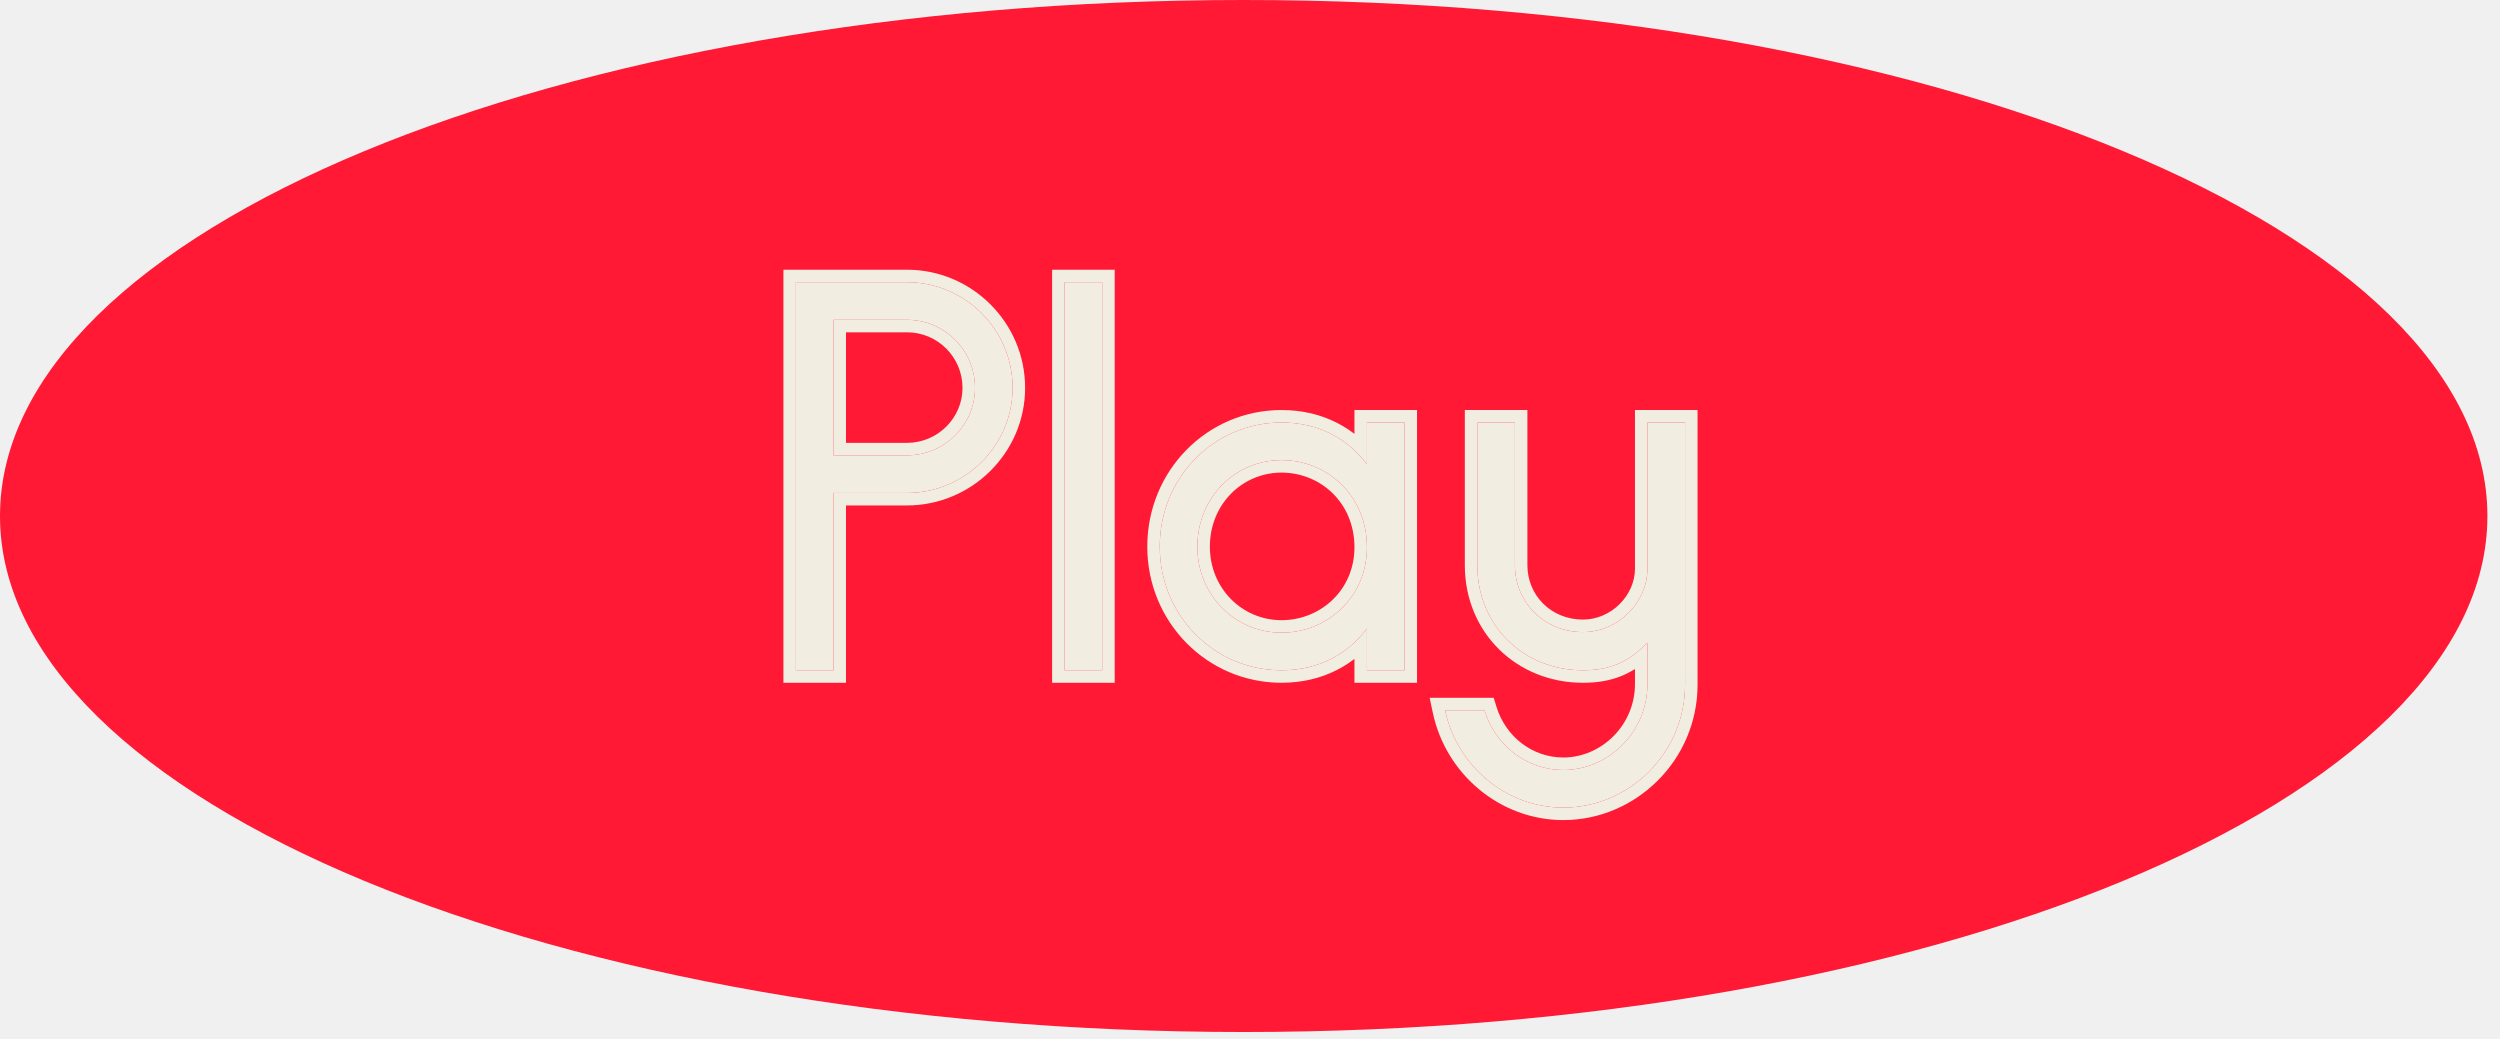
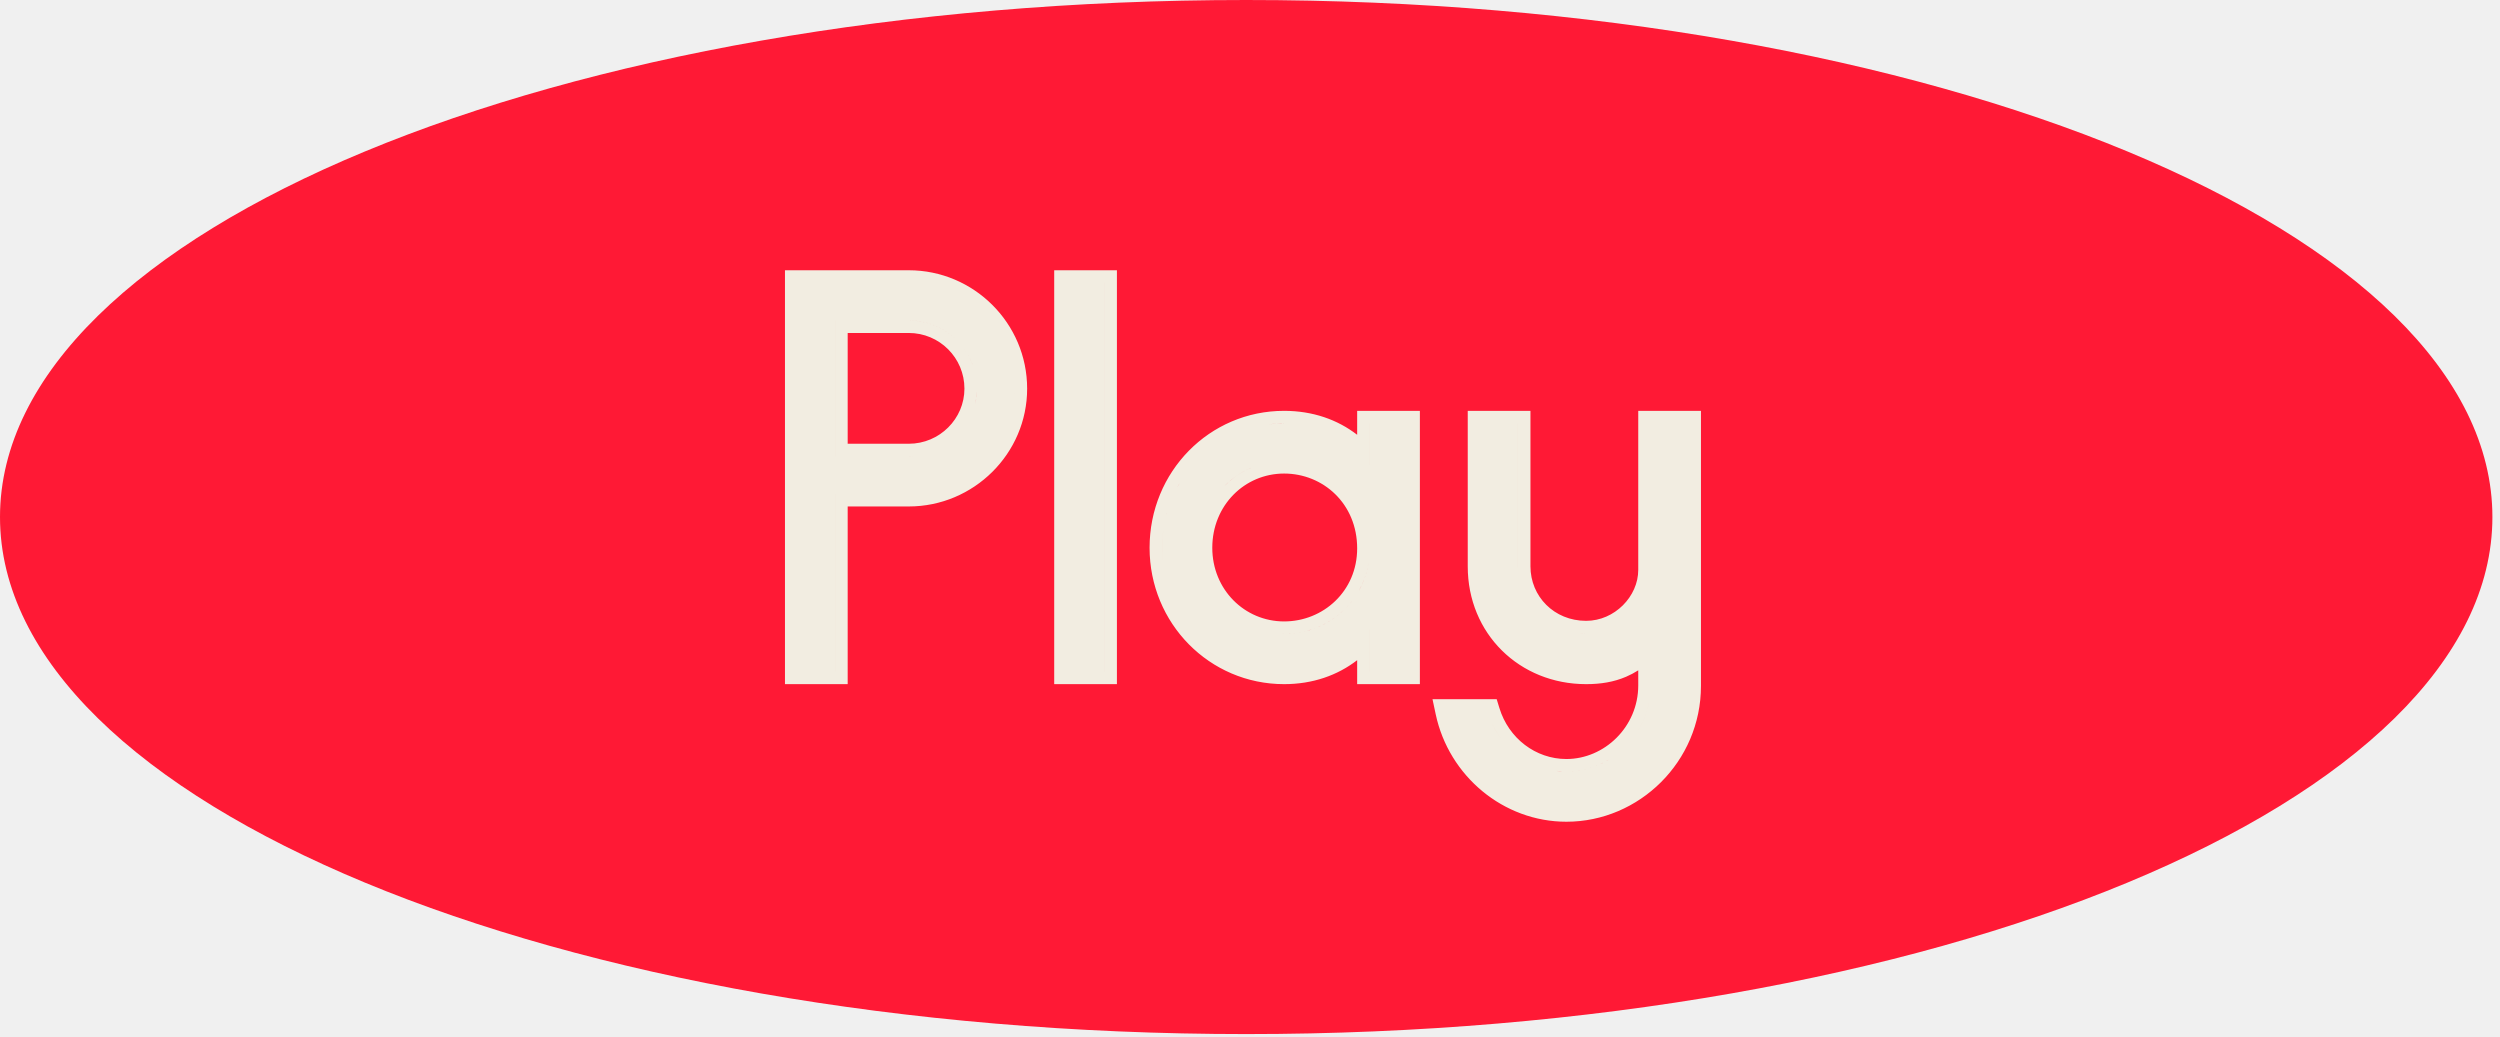
- <svg xmlns="http://www.w3.org/2000/svg" width="154" height="64" viewBox="0 0 154 64" fill="none">
-   <ellipse cx="76.612" cy="31.786" rx="76.612" ry="31.786" fill="#FF1935" />
-   <mask id="path-2-outside-1_10_363" maskUnits="userSpaceOnUse" x="47.298" y="16.289" width="58" height="35" fill="black">
-     <rect fill="white" x="47.298" y="16.289" width="58" height="35" />
-     <path d="M51.344 41.289H49.027V17.384H55.868C59.435 17.384 62.377 20.29 62.377 23.894C62.377 27.461 59.435 30.366 55.868 30.366H51.344V41.289ZM51.344 19.701V28.049H55.868C58.185 28.049 60.06 26.174 60.06 23.894C60.06 21.577 58.185 19.701 55.868 19.701H51.344ZM67.896 41.289H65.579V17.384H67.896V41.289ZM78.944 41.289C74.788 41.289 71.441 37.906 71.441 33.676C71.441 29.41 74.788 26.027 78.944 26.027C81.224 26.027 83.026 27.02 84.203 28.601V26.027H86.52V41.289H84.203V38.715C83.026 40.296 81.224 41.289 78.944 41.289ZM78.944 38.972C81.739 38.972 84.203 36.803 84.203 33.713C84.203 30.514 81.739 28.344 78.944 28.344C76.075 28.344 73.758 30.661 73.758 33.676C73.758 36.655 76.075 38.972 78.944 38.972ZM96.298 49.748C92.804 49.748 89.751 47.211 89.016 43.754H91.443C92.105 45.923 94.054 47.431 96.298 47.431C99.056 47.431 101.483 45.114 101.483 42.135V39.598C100.27 40.811 99.166 41.289 97.511 41.289C93.834 41.289 91.002 38.531 91.002 34.817V26.027H93.319V34.817C93.319 37.097 95.121 38.936 97.511 38.936C99.681 38.936 101.483 37.097 101.483 35.037V26.027H103.8V42.172C103.8 46.401 100.343 49.748 96.298 49.748Z" />
-   </mask>
-   <path d="M51.344 41.289H49.027V17.384H55.868C59.435 17.384 62.377 20.29 62.377 23.894C62.377 27.461 59.435 30.366 55.868 30.366H51.344V41.289ZM51.344 19.701V28.049H55.868C58.185 28.049 60.06 26.174 60.06 23.894C60.06 21.577 58.185 19.701 55.868 19.701H51.344ZM67.896 41.289H65.579V17.384H67.896V41.289ZM78.944 41.289C74.788 41.289 71.441 37.906 71.441 33.676C71.441 29.41 74.788 26.027 78.944 26.027C81.224 26.027 83.026 27.02 84.203 28.601V26.027H86.52V41.289H84.203V38.715C83.026 40.296 81.224 41.289 78.944 41.289ZM78.944 38.972C81.739 38.972 84.203 36.803 84.203 33.713C84.203 30.514 81.739 28.344 78.944 28.344C76.075 28.344 73.758 30.661 73.758 33.676C73.758 36.655 76.075 38.972 78.944 38.972ZM96.298 49.748C92.804 49.748 89.751 47.211 89.016 43.754H91.443C92.105 45.923 94.054 47.431 96.298 47.431C99.056 47.431 101.483 45.114 101.483 42.135V39.598C100.27 40.811 99.166 41.289 97.511 41.289C93.834 41.289 91.002 38.531 91.002 34.817V26.027H93.319V34.817C93.319 37.097 95.121 38.936 97.511 38.936C99.681 38.936 101.483 37.097 101.483 35.037V26.027H103.8V42.172C103.8 46.401 100.343 49.748 96.298 49.748Z" fill="#F2EDE1" />
-   <path d="M51.344 41.289V42.059H52.113V41.289H51.344ZM49.027 41.289H48.258V42.059H49.027V41.289ZM49.027 17.384V16.615H48.258V17.384H49.027ZM51.344 30.366V29.597H50.575V30.366H51.344ZM51.344 19.701V18.932H50.575V19.701H51.344ZM51.344 28.049H50.575V28.819H51.344V28.049ZM51.344 41.289V40.52H49.027V41.289V42.059H51.344V41.289ZM49.027 41.289H49.796V17.384H49.027H48.258V41.289H49.027ZM49.027 17.384V18.153H55.868V17.384V16.615H49.027V17.384ZM55.868 17.384V18.153C59.013 18.153 61.608 20.717 61.608 23.894H62.377H63.147C63.147 19.862 59.857 16.615 55.868 16.615V17.384ZM62.377 23.894H61.608C61.608 27.031 59.016 29.597 55.868 29.597V30.366V31.136C59.854 31.136 63.147 27.892 63.147 23.894H62.377ZM55.868 30.366V29.597H51.344V30.366V31.136H55.868V30.366ZM51.344 30.366H50.575V41.289H51.344H52.113V30.366H51.344ZM51.344 19.701H50.575V28.049H51.344H52.113V19.701H51.344ZM51.344 28.049V28.819H55.868V28.049V27.28H51.344V28.049ZM55.868 28.049V28.819C58.605 28.819 60.83 26.603 60.83 23.894H60.06H59.291C59.291 25.745 57.764 27.28 55.868 27.28V28.049ZM60.06 23.894H60.83C60.83 21.152 58.609 18.932 55.868 18.932V19.701V20.47C57.76 20.47 59.291 22.002 59.291 23.894H60.06ZM55.868 19.701V18.932H51.344V19.701V20.47H55.868V19.701ZM67.896 41.289V42.059H68.665V41.289H67.896ZM65.579 41.289H64.81V42.059H65.579V41.289ZM65.579 17.384V16.615H64.81V17.384H65.579ZM67.896 17.384H68.665V16.615H67.896V17.384ZM67.896 41.289V40.52H65.579V41.289V42.059H67.896V41.289ZM65.579 41.289H66.348V17.384H65.579H64.81V41.289H65.579ZM65.579 17.384V18.153H67.896V17.384V16.615H65.579V17.384ZM67.896 17.384H67.127V41.289H67.896H68.665V17.384H67.896ZM84.203 28.601L83.586 29.06L84.972 30.923V28.601H84.203ZM84.203 26.027V25.258H83.434V26.027H84.203ZM86.52 26.027H87.289V25.258H86.52V26.027ZM86.52 41.289V42.059H87.289V41.289H86.52ZM84.203 41.289H83.434V42.059H84.203V41.289ZM84.203 38.715H84.972V36.393L83.586 38.256L84.203 38.715ZM78.944 41.289V40.52C75.223 40.52 72.211 37.491 72.211 33.676H71.441H70.672C70.672 38.321 74.354 42.059 78.944 42.059V41.289ZM71.441 33.676H72.211C72.211 29.823 75.225 26.796 78.944 26.796V26.027V25.258C74.351 25.258 70.672 28.998 70.672 33.676H71.441ZM78.944 26.027V26.796C80.978 26.796 82.553 27.672 83.586 29.06L84.203 28.601L84.82 28.142C83.5 26.368 81.47 25.258 78.944 25.258V26.027ZM84.203 28.601H84.972V26.027H84.203H83.434V28.601H84.203ZM84.203 26.027V26.796H86.52V26.027V25.258H84.203V26.027ZM86.52 26.027H85.751V41.289H86.52H87.289V26.027H86.52ZM86.52 41.289V40.52H84.203V41.289V42.059H86.52V41.289ZM84.203 41.289H84.972V38.715H84.203H83.434V41.289H84.203ZM84.203 38.715L83.586 38.256C82.553 39.644 80.978 40.52 78.944 40.52V41.289V42.059C81.47 42.059 83.5 40.949 84.82 39.174L84.203 38.715ZM78.944 38.972V39.742C82.135 39.742 84.972 37.255 84.972 33.713H84.203H83.434C83.434 36.35 81.343 38.203 78.944 38.203V38.972ZM84.203 33.713H84.972C84.972 30.071 82.146 27.575 78.944 27.575V28.344V29.113C81.332 29.113 83.434 30.956 83.434 33.713H84.203ZM78.944 28.344V27.575C75.636 27.575 72.989 30.25 72.989 33.676H73.758H74.528C74.528 31.071 76.514 29.113 78.944 29.113V28.344ZM73.758 33.676H72.989C72.989 37.07 75.64 39.742 78.944 39.742V38.972V38.203C76.511 38.203 74.528 36.241 74.528 33.676H73.758ZM89.016 43.754V42.984H88.066L88.263 43.914L89.016 43.754ZM91.443 43.754L92.179 43.529L92.013 42.984H91.443V43.754ZM101.483 39.598H102.253V37.74L100.939 39.054L101.483 39.598ZM91.002 26.027V25.258H90.233V26.027H91.002ZM93.319 26.027H94.088V25.258H93.319V26.027ZM101.483 26.027V25.258H100.714V26.027H101.483ZM103.8 26.027H104.57V25.258H103.8V26.027ZM96.298 49.748V48.979C93.18 48.979 90.431 46.708 89.768 43.593L89.016 43.754L88.263 43.914C89.072 47.713 92.428 50.517 96.298 50.517V49.748ZM89.016 43.754V44.523H91.443V43.754V42.984H89.016V43.754ZM91.443 43.754L90.707 43.978C91.463 46.454 93.698 48.2 96.298 48.2V47.431V46.662C94.41 46.662 92.747 45.392 92.179 43.529L91.443 43.754ZM96.298 47.431V48.2C99.481 48.2 102.253 45.539 102.253 42.135H101.483H100.714C100.714 44.689 98.631 46.662 96.298 46.662V47.431ZM101.483 42.135H102.253V39.598H101.483H100.714V42.135H101.483ZM101.483 39.598L100.939 39.054C100.38 39.614 99.88 39.969 99.361 40.191C98.844 40.412 98.262 40.52 97.511 40.52V41.289V42.059C98.416 42.059 99.213 41.928 99.965 41.606C100.715 41.285 101.374 40.795 102.027 40.142L101.483 39.598ZM97.511 41.289V40.52C94.25 40.52 91.771 38.098 91.771 34.817H91.002H90.233C90.233 38.965 93.418 42.059 97.511 42.059V41.289ZM91.002 34.817H91.771V26.027H91.002H90.233V34.817H91.002ZM91.002 26.027V26.796H93.319V26.027V25.258H91.002V26.027ZM93.319 26.027H92.549V34.817H93.319H94.088V26.027H93.319ZM93.319 34.817H92.549C92.549 37.526 94.701 39.705 97.511 39.705V38.936V38.166C95.541 38.166 94.088 36.667 94.088 34.817H93.319ZM97.511 38.936V39.705C100.101 39.705 102.253 37.526 102.253 35.037H101.483H100.714C100.714 36.667 99.261 38.166 97.511 38.166V38.936ZM101.483 35.037H102.253V26.027H101.483H100.714V35.037H101.483ZM101.483 26.027V26.796H103.8V26.027V25.258H101.483V26.027ZM103.8 26.027H103.031V42.172H103.8H104.57V26.027H103.8ZM103.8 42.172H103.031C103.031 45.974 99.921 48.979 96.298 48.979V49.748V50.517C100.766 50.517 104.57 46.829 104.57 42.172H103.8Z" fill="#F2EDE1" mask="url(#path-2-outside-1_10_363)" />
+ <svg xmlns="http://www.w3.org/2000/svg" width="304" height="126" viewBox="0 0 304 126" fill="none">
+   <ellipse cx="151.538" cy="62.872" rx="151.538" ry="62.872" fill="#FF1935" />
+   <path d="M186.103 68.867C186.103 72.527 188.978 75.493 192.875 75.493C196.336 75.493 199.211 72.527 199.211 69.303V49.958H206.837V83.415C206.837 92.626 199.311 99.923 190.474 99.923C182.82 99.923 176.182 94.375 174.583 86.86L174.192 85.023H181.998L182.328 86.099C183.453 89.784 186.741 92.297 190.474 92.297C195.089 92.297 199.211 88.394 199.211 83.342V81.513C198.733 81.813 198.243 82.076 197.729 82.295C196.242 82.931 194.664 83.192 192.875 83.192C184.777 83.192 178.477 77.071 178.477 68.867V49.958H186.103V68.867ZM191.585 98.358C191.219 98.386 190.85 98.4 190.479 98.4C190.85 98.4 191.219 98.386 191.585 98.358ZM191.652 98.352C191.749 98.344 191.845 98.335 191.941 98.326C191.845 98.335 191.749 98.344 191.652 98.352ZM192.044 98.314C192.135 98.304 192.226 98.293 192.317 98.282C192.226 98.293 192.135 98.304 192.044 98.314ZM188.585 98.274C188.629 98.28 188.674 98.284 188.719 98.289C188.674 98.284 188.629 98.28 188.585 98.274ZM192.457 98.263C192.515 98.255 192.572 98.247 192.63 98.239C192.572 98.247 192.515 98.255 192.457 98.263ZM187.977 98.179C188.04 98.19 188.104 98.199 188.168 98.209C188.104 98.199 188.04 98.19 187.977 98.179ZM192.836 98.205C192.904 98.194 192.971 98.182 193.039 98.17C192.971 98.182 192.904 98.194 192.836 98.205ZM193.084 98.162C193.187 98.144 193.289 98.124 193.392 98.103C193.289 98.124 193.187 98.144 193.084 98.162ZM187.365 98.055C187.431 98.07 187.497 98.082 187.562 98.096C187.497 98.082 187.431 98.07 187.365 98.055ZM193.457 98.089C193.549 98.07 193.642 98.05 193.733 98.029C193.642 98.05 193.549 98.07 193.457 98.089ZM193.853 97.999C193.926 97.982 193.999 97.964 194.072 97.946C193.999 97.964 193.926 97.982 193.853 97.999ZM186.772 97.909C186.837 97.927 186.902 97.942 186.967 97.958C186.902 97.942 186.837 97.927 186.772 97.909ZM194.2 97.912C194.273 97.893 194.346 97.872 194.418 97.852C194.346 97.872 194.273 97.893 194.2 97.912ZM194.582 97.804C194.637 97.788 194.692 97.771 194.747 97.754C194.692 97.771 194.637 97.788 194.582 97.804ZM186.187 97.739C186.241 97.756 186.295 97.771 186.35 97.787C186.295 97.771 186.241 97.756 186.187 97.739ZM194.904 97.705C194.97 97.684 195.035 97.663 195.1 97.641C195.035 97.663 194.97 97.684 194.904 97.705ZM185.604 97.541C185.663 97.562 185.722 97.582 185.78 97.602C185.722 97.582 185.663 97.562 185.604 97.541ZM195.223 97.599C195.304 97.571 195.384 97.543 195.465 97.513C195.384 97.543 195.304 97.571 195.223 97.599ZM195.549 97.482C195.623 97.454 195.696 97.425 195.77 97.397C195.696 97.425 195.623 97.454 195.549 97.482ZM185.002 97.307C185.09 97.344 185.179 97.379 185.269 97.413C185.179 97.379 185.09 97.344 185.002 97.307ZM195.912 97.34C195.975 97.315 196.038 97.289 196.101 97.263C196.038 97.289 195.975 97.315 195.912 97.34ZM196.217 97.214C196.294 97.181 196.37 97.147 196.446 97.113C196.37 97.147 196.294 97.181 196.217 97.214ZM184.453 97.067C184.545 97.109 184.638 97.149 184.73 97.19C184.638 97.149 184.545 97.109 184.453 97.067ZM196.548 97.067C196.614 97.036 196.68 97.005 196.746 96.974C196.68 97.005 196.614 97.036 196.548 97.067ZM183.896 96.795C183.986 96.841 184.076 96.886 184.167 96.93C184.076 96.886 183.986 96.841 183.896 96.795ZM196.876 96.912C196.947 96.877 197.017 96.842 197.087 96.806C197.017 96.842 196.947 96.877 196.876 96.912ZM197.184 96.757C197.248 96.724 197.312 96.69 197.376 96.656C197.312 96.69 197.248 96.724 197.184 96.757ZM183.378 96.515C183.45 96.556 183.523 96.596 183.596 96.635C183.523 96.596 183.45 96.556 183.378 96.515ZM197.512 96.582C197.565 96.553 197.618 96.523 197.671 96.493C197.618 96.523 197.565 96.553 197.512 96.582ZM197.835 96.399C197.877 96.374 197.92 96.349 197.962 96.324C197.92 96.349 197.877 96.374 197.835 96.399ZM182.84 96.195C182.917 96.243 182.995 96.29 183.073 96.337C182.995 96.29 182.917 96.243 182.84 96.195ZM198.126 96.225C198.193 96.184 198.259 96.142 198.325 96.1C198.259 96.142 198.193 96.184 198.126 96.225ZM198.402 96.051C198.47 96.008 198.537 95.964 198.604 95.919C198.537 95.964 198.47 96.008 198.402 96.051ZM182.335 95.866C182.408 95.915 182.482 95.964 182.556 96.012C182.482 95.964 182.408 95.915 182.335 95.866ZM198.72 95.841C198.77 95.807 198.821 95.772 198.871 95.737C198.821 95.772 198.77 95.807 198.72 95.841ZM181.844 95.517C181.911 95.567 181.979 95.616 182.047 95.664C181.979 95.616 181.911 95.567 181.844 95.517ZM199.008 95.641C199.047 95.613 199.085 95.584 199.124 95.556C199.085 95.584 199.047 95.613 199.008 95.641ZM181.361 95.143C181.427 95.196 181.494 95.249 181.561 95.301C181.494 95.249 181.427 95.196 181.361 95.143ZM180.897 94.753C180.959 94.807 181.02 94.86 181.082 94.912C181.02 94.86 180.959 94.807 180.897 94.753ZM180.435 94.33C180.5 94.393 180.567 94.455 180.634 94.517C180.567 94.455 180.501 94.393 180.435 94.33ZM179.997 93.897C180.063 93.965 180.13 94.033 180.197 94.1C180.13 94.033 180.063 93.965 179.997 93.897ZM195.7 92.326C195.277 92.585 194.835 92.813 194.378 93.009C194.226 93.074 194.072 93.136 193.917 93.194C192.83 93.598 191.667 93.817 190.474 93.817L190.475 93.818C192.52 93.818 194.474 93.173 196.117 92.057L195.7 92.326ZM189.649 93.784C189.777 93.794 189.906 93.801 190.035 93.807C189.769 93.795 189.504 93.774 189.243 93.741L189.649 93.784ZM201.609 93.283C201.491 93.418 201.371 93.55 201.248 93.681C201.371 93.55 201.491 93.418 201.609 93.283ZM185.486 92.453C186.492 93.046 187.603 93.462 188.777 93.668C187.603 93.462 186.492 93.046 185.486 92.453ZM179.592 93.462C179.651 93.528 179.71 93.593 179.77 93.658C179.71 93.593 179.651 93.528 179.592 93.462ZM179.205 93.012C179.25 93.066 179.294 93.121 179.34 93.174C179.294 93.121 179.25 93.066 179.205 93.012ZM201.99 92.829C202.016 92.797 202.042 92.765 202.067 92.733C202.042 92.765 202.016 92.797 201.99 92.829ZM178.849 92.565C178.88 92.606 178.911 92.646 178.942 92.687C178.911 92.646 178.88 92.606 178.849 92.565ZM202.158 92.617C202.205 92.557 202.25 92.497 202.296 92.437C202.25 92.497 202.205 92.557 202.158 92.617ZM202.771 91.767C202.815 91.702 202.859 91.637 202.901 91.572C202.859 91.637 202.815 91.702 202.771 91.767ZM178.443 92.009C178.493 92.08 178.541 92.151 178.592 92.221C178.541 92.151 178.493 92.08 178.443 92.009ZM182.908 90.277C183.386 90.839 183.919 91.347 184.5 91.789C183.919 91.347 183.386 90.839 182.908 90.277ZM178.062 91.432C178.125 91.532 178.188 91.632 178.253 91.731C178.188 91.632 178.125 91.532 178.062 91.432ZM202.992 91.429C203.024 91.379 203.056 91.331 203.087 91.281C203.056 91.331 203.024 91.379 202.992 91.429ZM177.807 91.013C177.842 91.074 177.878 91.135 177.914 91.196C177.878 91.135 177.842 91.074 177.807 91.013ZM200.731 83.342C200.731 86.288 199.532 88.908 197.649 90.79C199.532 88.908 200.731 86.289 200.731 83.343V83.342ZM203.176 91.134C203.209 91.078 203.242 91.022 203.275 90.965C203.242 91.022 203.209 91.078 203.176 91.134ZM203.373 90.796C203.407 90.736 203.442 90.675 203.476 90.614C203.442 90.675 203.407 90.736 203.373 90.796ZM177.528 90.517C177.549 90.556 177.57 90.595 177.591 90.634C177.57 90.595 177.549 90.556 177.528 90.517ZM203.511 90.549C203.553 90.47 203.594 90.391 203.636 90.311C203.594 90.391 203.553 90.47 203.511 90.549ZM203.687 90.214C203.721 90.146 203.756 90.077 203.79 90.008C203.756 90.077 203.721 90.146 203.687 90.214ZM177.177 89.817C177.222 89.912 177.266 90.008 177.312 90.103C177.266 90.008 177.222 89.912 177.177 89.817ZM181.479 88.088C181.797 88.744 182.182 89.356 182.619 89.92C182.182 89.356 181.798 88.743 181.479 88.087V88.088ZM203.852 89.881C203.885 89.811 203.918 89.74 203.95 89.669C203.918 89.74 203.885 89.811 203.852 89.881ZM203.997 89.566C204.027 89.499 204.057 89.432 204.086 89.365C204.057 89.432 204.027 89.499 203.997 89.566ZM176.939 89.287C176.976 89.372 177.01 89.458 177.048 89.542C177.01 89.458 176.976 89.372 176.939 89.287ZM204.146 89.225C204.176 89.153 204.206 89.08 204.235 89.007C204.206 89.08 204.176 89.153 204.146 89.225ZM204.278 88.899C204.307 88.825 204.336 88.751 204.364 88.677C204.336 88.751 204.307 88.825 204.278 88.899ZM204.52 88.246C204.483 88.353 204.444 88.46 204.405 88.566C204.444 88.459 204.483 88.353 204.52 88.246ZM204.642 87.868C204.745 87.537 204.837 87.201 204.917 86.86C204.837 87.201 204.744 87.537 204.642 87.868ZM205.006 86.451C205.156 85.724 205.253 84.976 205.293 84.212C205.253 84.976 205.156 85.724 205.006 86.451ZM110.505 32.864C118.396 32.864 124.901 39.286 124.901 47.261C124.901 55.169 118.39 61.586 110.505 61.586H103.078V83.192H95.452V32.864H110.505ZM135.817 83.192H128.191V32.864H135.817V83.192ZM172.657 83.192H165.031V80.279C162.644 82.118 159.637 83.192 156.149 83.192C147.07 83.192 139.788 75.797 139.788 66.611C139.788 57.356 147.065 49.958 156.149 49.958C159.636 49.958 162.644 51.031 165.031 52.87V49.958H172.657V83.192ZM101.557 60.065V81.669H101.558V60.065H101.557ZM134.296 81.669H134.297V34.385H134.296V81.669ZM166.551 76.579V81.669H166.552V76.578L166.551 76.579ZM192.21 81.654C192.22 81.654 192.229 81.654 192.239 81.655C192.229 81.654 192.22 81.654 192.21 81.654ZM155.009 81.626C155.105 81.634 155.201 81.638 155.297 81.644C155.201 81.638 155.105 81.634 155.009 81.626ZM154.259 81.549C154.485 81.578 154.714 81.602 154.943 81.621C154.714 81.602 154.485 81.578 154.259 81.549ZM191.56 81.609C191.575 81.61 191.59 81.611 191.604 81.613C191.59 81.611 191.575 81.61 191.56 81.609ZM190.911 81.533C190.936 81.536 190.961 81.539 190.986 81.542C190.961 81.539 190.936 81.536 190.911 81.533ZM153.917 81.501C153.996 81.513 154.075 81.524 154.154 81.534C154.075 81.524 153.996 81.513 153.917 81.501ZM153.533 81.439C153.605 81.452 153.676 81.462 153.748 81.474C153.676 81.462 153.605 81.452 153.533 81.439ZM190.305 81.434C190.312 81.435 190.32 81.436 190.327 81.438C190.32 81.436 190.312 81.435 190.305 81.434ZM153.205 81.375C153.25 81.384 153.294 81.393 153.339 81.402C153.294 81.393 153.25 81.384 153.205 81.375ZM152.824 81.293C152.887 81.308 152.949 81.321 153.012 81.334C152.949 81.321 152.887 81.308 152.824 81.293ZM189.669 81.298C189.694 81.304 189.72 81.31 189.745 81.316C189.72 81.31 189.694 81.304 189.669 81.298ZM152.501 81.215C152.536 81.224 152.572 81.233 152.607 81.242C152.572 81.233 152.536 81.224 152.501 81.215ZM152.118 81.113C152.179 81.13 152.24 81.146 152.302 81.162C152.24 81.146 152.179 81.13 152.118 81.113ZM189.081 81.144C189.095 81.148 189.11 81.153 189.124 81.157C189.11 81.153 189.095 81.148 189.081 81.144ZM151.766 81.007C151.839 81.03 151.912 81.052 151.985 81.074C151.912 81.052 151.839 81.03 151.766 81.007ZM188.476 80.954C188.502 80.963 188.528 80.972 188.555 80.981C188.528 80.972 188.502 80.963 188.476 80.954ZM151.452 80.907C151.51 80.926 151.569 80.944 151.628 80.963C151.569 80.944 151.51 80.926 151.452 80.907ZM151.107 80.785C151.156 80.803 151.204 80.82 151.253 80.837C151.204 80.82 151.156 80.803 151.107 80.785ZM187.917 80.75C187.931 80.756 187.944 80.761 187.958 80.766C187.944 80.761 187.931 80.756 187.917 80.75ZM150.787 80.665C150.828 80.681 150.87 80.697 150.911 80.712C150.87 80.697 150.828 80.681 150.787 80.665ZM150.44 80.526C150.489 80.546 150.539 80.566 150.588 80.586C150.539 80.566 150.489 80.546 150.44 80.526ZM187.354 80.514C187.372 80.522 187.389 80.529 187.406 80.537C187.389 80.529 187.372 80.522 187.354 80.514ZM150.143 80.396C150.173 80.409 150.204 80.423 150.234 80.437C150.204 80.423 150.173 80.409 150.143 80.396ZM149.777 80.227C149.826 80.25 149.875 80.273 149.924 80.296C149.875 80.273 149.826 80.25 149.777 80.227ZM186.802 80.249C186.821 80.259 186.839 80.269 186.858 80.279C186.839 80.269 186.821 80.259 186.802 80.249ZM149.46 80.07C149.522 80.101 149.585 80.133 149.647 80.163C149.585 80.133 149.522 80.101 149.46 80.07ZM186.262 79.957C186.288 79.972 186.314 79.988 186.341 80.003C186.314 79.988 186.288 79.972 186.262 79.957ZM149.14 79.902C149.198 79.933 149.256 79.964 149.314 79.995C149.256 79.964 149.198 79.933 149.14 79.902ZM148.794 79.708C148.867 79.751 148.941 79.792 149.015 79.833C148.941 79.792 148.867 79.751 148.794 79.708ZM185.771 79.662C185.786 79.671 185.8 79.681 185.815 79.691C185.8 79.681 185.786 79.671 185.771 79.662ZM148.531 79.553C148.597 79.593 148.662 79.632 148.729 79.67C148.662 79.632 148.597 79.593 148.531 79.553ZM148.258 79.384C148.292 79.406 148.327 79.428 148.361 79.45C148.327 79.428 148.292 79.406 148.258 79.384ZM185.263 79.322C185.284 79.337 185.305 79.352 185.326 79.367C185.305 79.352 185.284 79.337 185.263 79.322ZM147.893 79.145C147.957 79.188 148.021 79.231 148.086 79.274C148.021 79.231 147.957 79.188 147.893 79.145ZM147.658 78.982C147.712 79.02 147.765 79.058 147.819 79.095C147.765 79.058 147.712 79.02 147.658 78.982ZM200.731 78.324C200.482 78.573 200.233 78.805 199.986 79.024C200.233 78.805 200.482 78.573 200.731 78.324ZM184.802 78.981C184.814 78.99 184.827 79 184.839 79.009C184.827 79 184.814 78.99 184.802 78.981ZM147.396 78.792C147.43 78.818 147.464 78.844 147.498 78.868C147.464 78.844 147.43 78.818 147.396 78.792ZM147.126 78.589C147.157 78.613 147.188 78.638 147.219 78.662C147.188 78.638 147.157 78.613 147.126 78.589ZM146.528 78.1C146.579 78.143 146.629 78.187 146.68 78.23C146.629 78.187 146.579 78.143 146.528 78.1ZM146.228 77.834C146.287 77.889 146.347 77.943 146.408 77.996C146.347 77.943 146.287 77.889 146.228 77.834ZM145.663 77.294C145.822 77.455 145.985 77.611 146.15 77.764C145.985 77.611 145.822 77.455 145.663 77.294ZM164.421 73.065C163.299 74.517 161.804 75.635 160.106 76.32C159.952 76.382 159.796 76.441 159.639 76.496C158.536 76.88 157.359 77.085 156.149 77.085L155.885 77.079C155.973 77.082 156.061 77.086 156.149 77.086C159.605 77.086 162.804 75.41 164.718 72.66L164.421 73.065ZM144.929 76.496C145.081 76.674 145.238 76.849 145.398 77.02C145.238 76.849 145.081 76.674 144.929 76.496ZM192.436 77.003L192.875 77.014L192.435 77.002C192.305 76.996 192.177 76.987 192.05 76.975C192.177 76.987 192.306 76.997 192.436 77.003ZM182.356 76.436C182.368 76.453 182.381 76.469 182.393 76.486C182.381 76.469 182.368 76.453 182.356 76.436ZM144.691 76.212C144.721 76.249 144.751 76.284 144.781 76.32C144.751 76.284 144.721 76.249 144.691 76.212ZM182.025 75.948C182.038 75.967 182.05 75.985 182.062 76.004C182.05 75.985 182.038 75.967 182.025 75.948ZM144.255 75.648C144.275 75.675 144.295 75.701 144.314 75.728C144.295 75.701 144.275 75.675 144.255 75.648ZM156.149 57.584C151.344 57.584 147.414 61.458 147.414 66.611C147.414 71.684 151.337 75.566 156.149 75.566C160.894 75.566 165.031 71.899 165.031 66.684C165.031 61.23 160.872 57.584 156.149 57.584ZM181.709 75.428C181.717 75.442 181.725 75.457 181.733 75.471C181.725 75.457 181.717 75.442 181.709 75.428ZM144.068 75.389C144.085 75.412 144.102 75.435 144.118 75.458C144.102 75.435 144.085 75.412 144.068 75.389ZM143.863 75.09C143.878 75.112 143.893 75.135 143.908 75.157C143.893 75.135 143.878 75.112 143.863 75.09ZM181.434 74.923C181.438 74.933 181.443 74.942 181.448 74.951C181.443 74.942 181.438 74.933 181.434 74.923ZM143.674 74.801C143.696 74.835 143.718 74.87 143.74 74.904C143.718 74.87 143.696 74.835 143.674 74.801ZM143.466 74.465C143.499 74.521 143.534 74.576 143.568 74.631C143.534 74.576 143.499 74.521 143.466 74.465ZM181.156 74.352C181.166 74.373 181.175 74.394 181.185 74.414C181.175 74.394 181.166 74.373 181.156 74.352ZM143.272 74.131C143.316 74.208 143.36 74.285 143.405 74.361C143.36 74.285 143.316 74.208 143.272 74.131ZM143.103 73.823C143.145 73.902 143.189 73.981 143.232 74.059C143.189 73.981 143.145 73.902 143.103 73.823ZM142.954 73.539C142.989 73.609 143.025 73.677 143.062 73.746C143.025 73.677 142.989 73.609 142.954 73.539ZM142.787 73.2C142.817 73.263 142.848 73.325 142.879 73.388C142.848 73.325 142.817 73.263 142.787 73.2ZM180.708 73.219C180.715 73.24 180.722 73.262 180.729 73.284C180.722 73.262 180.715 73.24 180.708 73.219ZM142.641 72.883C142.67 72.948 142.7 73.012 142.729 73.076C142.7 73.012 142.67 72.948 142.641 72.883ZM142.503 72.566C142.529 72.627 142.554 72.689 142.581 72.749C142.554 72.689 142.529 72.627 142.503 72.566ZM180.527 72.651C180.532 72.668 180.538 72.685 180.543 72.703C180.538 72.685 180.532 72.668 180.527 72.651ZM142.334 72.148C142.367 72.234 142.401 72.319 142.436 72.404C142.401 72.319 142.367 72.234 142.334 72.148ZM166.426 68.353C166.316 69.071 166.137 69.757 165.896 70.407C165.715 70.894 165.499 71.36 165.252 71.804H165.253C165.829 70.769 166.234 69.61 166.426 68.353ZM142.087 71.461C142.121 71.565 142.158 71.669 142.194 71.772C142.158 71.669 142.121 71.565 142.087 71.461ZM200.581 70.751C200.563 70.836 200.541 70.92 200.521 71.004C200.541 70.92 200.563 70.836 200.581 70.751ZM141.701 70.086C141.75 70.296 141.803 70.504 141.859 70.71C141.803 70.504 141.749 70.296 141.701 70.086ZM200.672 70.201C200.678 70.154 200.685 70.108 200.69 70.061L200.691 70.049C200.686 70.1 200.678 70.15 200.672 70.201ZM141.614 69.684C141.633 69.776 141.653 69.868 141.673 69.96C141.653 69.868 141.633 69.776 141.614 69.684ZM141.539 69.285C141.558 69.392 141.578 69.499 141.599 69.605C141.578 69.499 141.558 69.392 141.539 69.285ZM179.999 51.481H184.582V68.867C184.582 69.007 184.586 69.147 184.593 69.285L184.583 68.867V51.48H179.999V51.481ZM141.437 68.608C141.352 67.955 141.31 67.289 141.31 66.612C141.31 65.557 141.412 64.529 141.609 63.538V63.537C141.412 64.528 141.309 65.556 141.309 66.611C141.309 67.288 141.352 67.955 141.437 68.608ZM145.94 67.643C145.948 67.726 145.959 67.808 145.969 67.89C145.959 67.808 145.948 67.726 145.94 67.643ZM145.893 66.612C145.893 66.866 145.904 67.117 145.921 67.366C145.916 67.297 145.91 67.228 145.906 67.159L145.893 66.611V66.612ZM166.551 66.684H166.552H166.551ZM141.775 62.803C141.867 62.438 141.969 62.079 142.086 61.726C141.931 62.196 141.798 62.678 141.688 63.168L141.775 62.803ZM147.128 61.522H147.129H147.128ZM147.927 60.241H147.928H147.927ZM112.349 59.93C112.362 59.928 112.375 59.927 112.388 59.925C112.375 59.927 112.362 59.928 112.349 59.93ZM113.529 59.703C113.542 59.699 113.555 59.696 113.568 59.693C113.555 59.696 113.542 59.699 113.529 59.703ZM143.27 59.043C143.151 59.255 143.037 59.469 142.928 59.687L143.096 59.363C143.21 59.148 143.328 58.937 143.452 58.729L143.27 59.043ZM114.102 59.55C114.118 59.545 114.133 59.54 114.149 59.535C114.133 59.54 114.118 59.545 114.102 59.55ZM152.152 56.872C150.925 57.395 149.821 58.155 148.894 59.101C149.241 58.746 149.614 58.418 150.009 58.118C150.14 58.019 150.274 57.922 150.41 57.828C150.683 57.642 150.965 57.468 151.256 57.309C151.547 57.149 151.846 57.004 152.153 56.873L152.152 56.872ZM114.665 59.371C114.685 59.365 114.705 59.357 114.725 59.35C114.705 59.357 114.685 59.365 114.665 59.371ZM116.272 58.694C116.289 58.685 116.306 58.678 116.322 58.669C116.306 58.678 116.289 58.685 116.272 58.694ZM116.726 58.453C116.811 58.406 116.895 58.358 116.979 58.309C116.895 58.358 116.811 58.406 116.726 58.453ZM117.237 58.156C117.346 58.089 117.452 58.02 117.559 57.95C117.452 58.02 117.346 58.089 117.237 58.156ZM117.736 57.832C117.835 57.765 117.932 57.696 118.029 57.626C117.932 57.696 117.835 57.765 117.736 57.832ZM118.239 57.474C118.325 57.409 118.41 57.342 118.494 57.275C118.41 57.342 118.325 57.409 118.239 57.474ZM118.709 57.103C118.832 57.001 118.953 56.897 119.072 56.791C118.953 56.897 118.832 57.001 118.709 57.103ZM144.92 56.676V56.675V56.676ZM119.999 55.88C119.729 56.173 119.447 56.455 119.151 56.722C119.447 56.455 119.729 56.173 119.999 55.88ZM166.551 56.572L166.552 56.573V51.481L166.551 51.48V56.572ZM154.079 56.272V56.273V56.272ZM157.399 56.139C157.325 56.13 157.251 56.12 157.177 56.113L157.161 56.112C157.241 56.119 157.32 56.13 157.399 56.139ZM166.163 56.078C166.147 56.058 166.131 56.038 166.115 56.018C166.131 56.038 166.147 56.058 166.163 56.078ZM166.046 55.936C165.99 55.87 165.935 55.805 165.878 55.741C165.935 55.805 165.99 55.87 166.046 55.936ZM145.901 55.629C146.073 55.463 146.248 55.3 146.428 55.142C146.248 55.3 146.073 55.463 145.901 55.629ZM120.223 55.628C120.282 55.561 120.342 55.494 120.399 55.425C120.342 55.494 120.282 55.561 120.223 55.628ZM111.191 55.45C110.965 55.468 110.736 55.481 110.505 55.481H101.558V38.969H110.505C111.651 38.969 112.742 39.201 113.734 39.62C113.858 39.673 113.981 39.728 114.102 39.786C115.068 40.252 115.931 40.9 116.645 41.685C115.128 40.016 112.94 38.968 110.505 38.968H101.557V55.482H110.505C110.736 55.482 110.965 55.468 111.191 55.45ZM165.494 55.323C165.466 55.294 165.438 55.264 165.41 55.236C165.438 55.264 165.466 55.294 165.494 55.323ZM120.552 55.235C120.624 55.145 120.697 55.055 120.768 54.963C120.697 55.055 120.624 55.145 120.552 55.235ZM165.265 55.09C165.237 55.063 165.21 55.034 165.182 55.007C165.21 55.034 165.237 55.063 165.265 55.09ZM165.037 54.87C164.981 54.817 164.925 54.765 164.868 54.713C164.925 54.765 164.981 54.817 165.037 54.87ZM120.965 54.696C121.017 54.623 121.07 54.551 121.121 54.477C121.07 54.551 121.017 54.623 120.965 54.696ZM164.804 54.656C164.749 54.607 164.694 54.558 164.639 54.51C164.694 54.558 164.749 54.607 164.804 54.656ZM147.548 54.249V54.248V54.249ZM164.497 54.39C164.469 54.366 164.44 54.342 164.411 54.319C164.44 54.342 164.469 54.366 164.497 54.39ZM121.288 54.227C121.342 54.146 121.395 54.064 121.446 53.982C121.395 54.064 121.342 54.146 121.288 54.227ZM164.231 54.173C164.194 54.144 164.157 54.114 164.119 54.085C164.157 54.114 164.194 54.144 164.231 54.173ZM103.078 53.96H110.505C114.256 53.96 117.275 50.922 117.275 47.261C117.275 43.519 114.247 40.49 110.505 40.49H103.078V53.96ZM163.942 53.952C163.893 53.915 163.844 53.879 163.794 53.843C163.844 53.879 163.893 53.915 163.942 53.952ZM163.695 53.772C163.649 53.739 163.602 53.707 163.556 53.675C163.602 53.707 163.649 53.739 163.695 53.772ZM121.687 53.584C121.699 53.562 121.712 53.539 121.725 53.517C121.712 53.539 121.699 53.562 121.687 53.584ZM149.064 53.289V53.29V53.289ZM162.176 52.857C162.068 52.803 161.96 52.75 161.851 52.699C161.96 52.75 162.068 52.803 162.176 52.857ZM161.76 52.658C161.681 52.621 161.602 52.586 161.522 52.551C161.602 52.586 161.681 52.621 161.76 52.658ZM161.349 52.478C161.306 52.46 161.264 52.442 161.222 52.425C161.264 52.442 161.306 52.46 161.349 52.478ZM161.017 52.345C160.964 52.325 160.911 52.305 160.857 52.285C160.911 52.305 160.964 52.325 161.017 52.345ZM160.716 52.235C160.65 52.212 160.584 52.189 160.518 52.166C160.584 52.189 160.65 52.212 160.716 52.235ZM160.345 52.11C160.287 52.091 160.228 52.073 160.17 52.055C160.228 52.073 160.287 52.091 160.345 52.11ZM160.009 52.008C159.939 51.988 159.868 51.969 159.797 51.95C159.868 51.969 159.939 51.988 160.009 52.008ZM159.656 51.912C159.584 51.894 159.511 51.875 159.438 51.858C159.511 51.875 159.584 51.894 159.656 51.912ZM159.292 51.824C159.214 51.806 159.136 51.789 159.058 51.773C159.136 51.789 159.214 51.806 159.292 51.824ZM158.912 51.743C158.858 51.733 158.803 51.722 158.748 51.712C158.803 51.722 158.858 51.733 158.912 51.743ZM158.51 51.67C158.451 51.661 158.392 51.652 158.333 51.643C158.392 51.652 158.451 51.661 158.51 51.67ZM156.149 51.48C155.764 51.48 155.382 51.495 155.004 51.524C154.752 51.543 154.502 51.569 154.254 51.601C154.874 51.522 155.507 51.481 156.149 51.481V51.48ZM158.173 51.618C158.1 51.608 158.027 51.599 157.954 51.59C158.027 51.599 158.1 51.608 158.173 51.618ZM200.731 51.481L205.314 51.48H200.731V51.481ZM122.656 51.48C122.665 51.454 122.675 51.428 122.684 51.402C122.675 51.428 122.665 51.454 122.656 51.48ZM122.84 50.921C122.851 50.885 122.861 50.848 122.872 50.811C122.861 50.848 122.851 50.885 122.84 50.921ZM122.999 50.341C123.006 50.314 123.013 50.287 123.02 50.26C123.013 50.287 123.006 50.314 122.999 50.341ZM123.128 49.772C123.136 49.734 123.143 49.696 123.15 49.658C123.143 49.696 123.136 49.734 123.128 49.772ZM123.235 49.166C123.24 49.135 123.245 49.103 123.25 49.071C123.245 49.103 123.24 49.135 123.235 49.166ZM118.786 47.681C118.761 48.175 118.689 48.659 118.578 49.127C118.72 48.527 118.798 47.902 118.798 47.261L118.786 47.681ZM123.365 47.846C123.364 47.877 123.364 47.909 123.362 47.94C123.363 47.933 123.364 47.925 123.364 47.918L123.365 47.846ZM123.181 44.999C123.311 45.733 123.381 46.489 123.381 47.261C123.381 46.489 123.311 45.733 123.181 44.999ZM118.755 46.412V46.413V46.412ZM117.106 42.242C117.363 42.578 117.594 42.934 117.797 43.308C117.988 43.661 118.155 44.028 118.295 44.41V44.408C118.008 43.623 117.604 42.895 117.106 42.242ZM123.04 44.319C123.021 44.238 123.002 44.158 122.981 44.078C123.002 44.158 123.021 44.238 123.04 44.319ZM122.859 43.636C122.843 43.58 122.826 43.523 122.809 43.467C122.826 43.523 122.843 43.58 122.859 43.636ZM122.661 43.021C122.648 42.982 122.634 42.944 122.62 42.906C122.634 42.944 122.648 42.982 122.661 43.021ZM122.436 42.424C122.426 42.4 122.416 42.377 122.406 42.353C122.416 42.377 122.426 42.4 122.436 42.424ZM122.199 41.88C122.183 41.845 122.167 41.81 122.15 41.776C122.167 41.81 122.183 41.845 122.199 41.88ZM121.925 41.324C121.911 41.297 121.897 41.271 121.883 41.245C121.897 41.271 121.911 41.297 121.925 41.324ZM121.63 40.789C121.615 40.765 121.601 40.74 121.586 40.715C121.601 40.74 121.615 40.765 121.63 40.789ZM121.411 40.433C121.35 40.336 121.288 40.239 121.225 40.143C121.288 40.239 121.35 40.336 121.411 40.433ZM121.062 39.908C121.002 39.822 120.941 39.735 120.878 39.65C120.941 39.735 121.002 39.822 121.062 39.908ZM120.711 39.428C120.641 39.337 120.569 39.248 120.497 39.158C120.569 39.248 120.641 39.337 120.711 39.428ZM120.318 38.944C120.25 38.864 120.181 38.785 120.111 38.706C120.181 38.785 120.25 38.864 120.318 38.944ZM119.908 38.484C119.84 38.411 119.77 38.339 119.7 38.267C119.77 38.339 119.84 38.411 119.908 38.484ZM119.476 38.042C119.409 37.977 119.341 37.913 119.272 37.849C119.341 37.913 119.409 37.977 119.476 38.042ZM119.016 37.616C118.953 37.561 118.89 37.507 118.827 37.453C118.89 37.507 118.953 37.561 119.016 37.616ZM118.565 37.236C118.49 37.175 118.414 37.116 118.337 37.057C118.414 37.116 118.49 37.175 118.565 37.236ZM118.079 36.863C118.005 36.809 117.93 36.756 117.854 36.703C117.93 36.756 118.005 36.809 118.079 36.863ZM117.58 36.516C117.498 36.462 117.415 36.409 117.331 36.357C117.415 36.409 117.498 36.462 117.58 36.516ZM117.076 36.199C116.982 36.142 116.887 36.089 116.791 36.035C116.887 36.089 116.982 36.142 117.076 36.199ZM116.482 35.865C116.47 35.858 116.458 35.851 116.446 35.845C116.458 35.851 116.47 35.858 116.482 35.865ZM115.946 35.597C115.93 35.589 115.914 35.582 115.897 35.575C115.914 35.582 115.93 35.589 115.946 35.597ZM115.399 35.357C115.375 35.347 115.351 35.337 115.326 35.327C115.351 35.337 115.375 35.347 115.399 35.357ZM114.227 34.936C114.219 34.934 114.211 34.931 114.203 34.929C114.211 34.931 114.219 34.934 114.227 34.936ZM112.741 34.581C112.7 34.574 112.659 34.568 112.617 34.561C112.659 34.568 112.7 34.574 112.741 34.581ZM112.416 34.528C112.409 34.527 112.401 34.526 112.394 34.525C112.401 34.526 112.409 34.527 112.416 34.528ZM111.488 34.423C111.462 34.421 111.436 34.419 111.409 34.417C111.436 34.419 111.462 34.421 111.488 34.423ZM200.983 93.955C200.953 93.986 200.922 94.017 200.892 94.048C200.922 94.017 200.953 93.986 200.983 93.955ZM202.357 92.355C202.412 92.281 202.466 92.207 202.52 92.132C202.466 92.207 202.412 92.281 202.357 92.355ZM202.568 92.062C202.62 91.989 202.671 91.916 202.722 91.842C202.671 91.916 202.62 91.989 202.568 92.062ZM204.521 88.238C204.557 88.133 204.591 88.028 204.624 87.922C204.591 88.028 204.557 88.133 204.521 88.238ZM204.937 86.776C204.955 86.694 204.973 86.611 204.99 86.529C204.973 86.611 204.955 86.694 204.937 86.776ZM144.48 75.946C144.538 76.019 144.596 76.093 144.654 76.165C144.596 76.093 144.538 76.019 144.48 75.946ZM142.218 71.838C142.255 71.942 142.294 72.045 142.334 72.148C142.294 72.045 142.255 71.942 142.218 71.838ZM141.886 70.804C141.913 70.902 141.942 71 141.972 71.097C141.942 71 141.913 70.902 141.886 70.804ZM141.984 71.138C142.017 71.243 142.05 71.348 142.084 71.451C142.05 71.348 142.017 71.243 141.984 71.138ZM141.492 68.997C141.505 69.082 141.519 69.166 141.533 69.249C141.519 69.166 141.505 69.082 141.492 68.997ZM162.199 52.87C162.191 52.865 162.184 52.861 162.176 52.857C162.184 52.861 162.191 52.865 162.199 52.87ZM123.143 44.794C123.135 44.753 123.127 44.712 123.118 44.671C123.127 44.712 123.135 44.753 123.143 44.794ZM123.112 44.643C123.093 44.549 123.072 44.455 123.051 44.362C123.072 44.455 123.093 44.549 123.112 44.643Z" fill="#F2EDE1" />
</svg>
